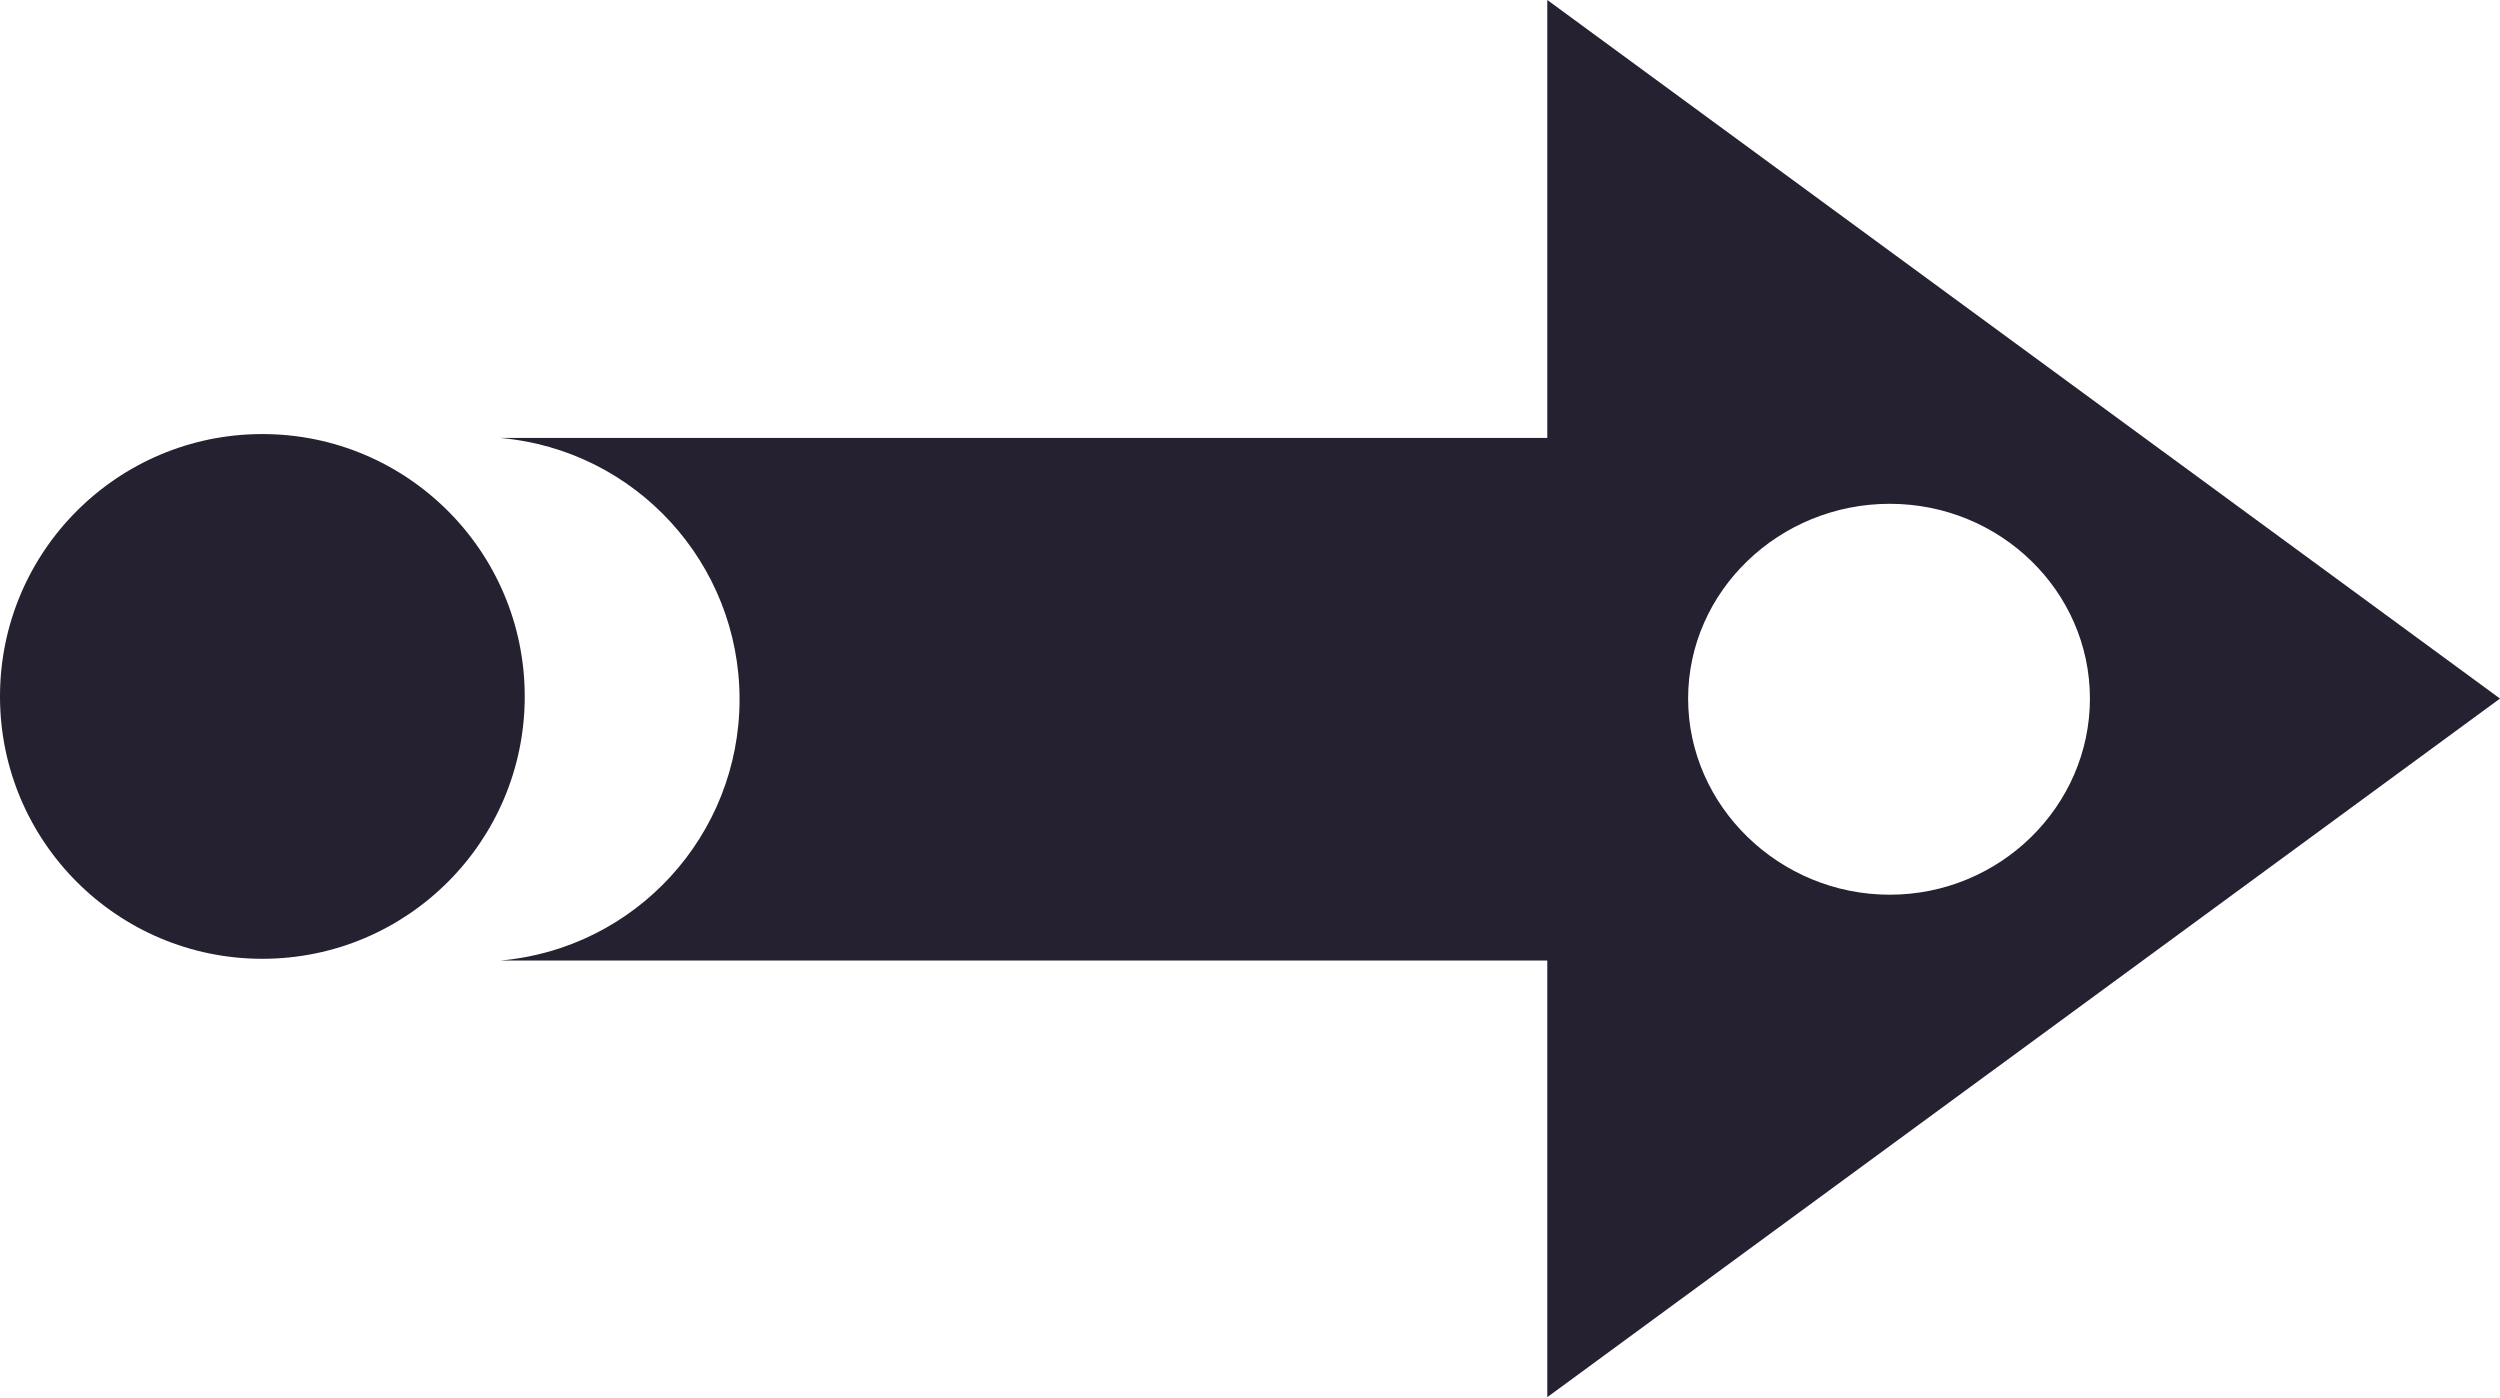
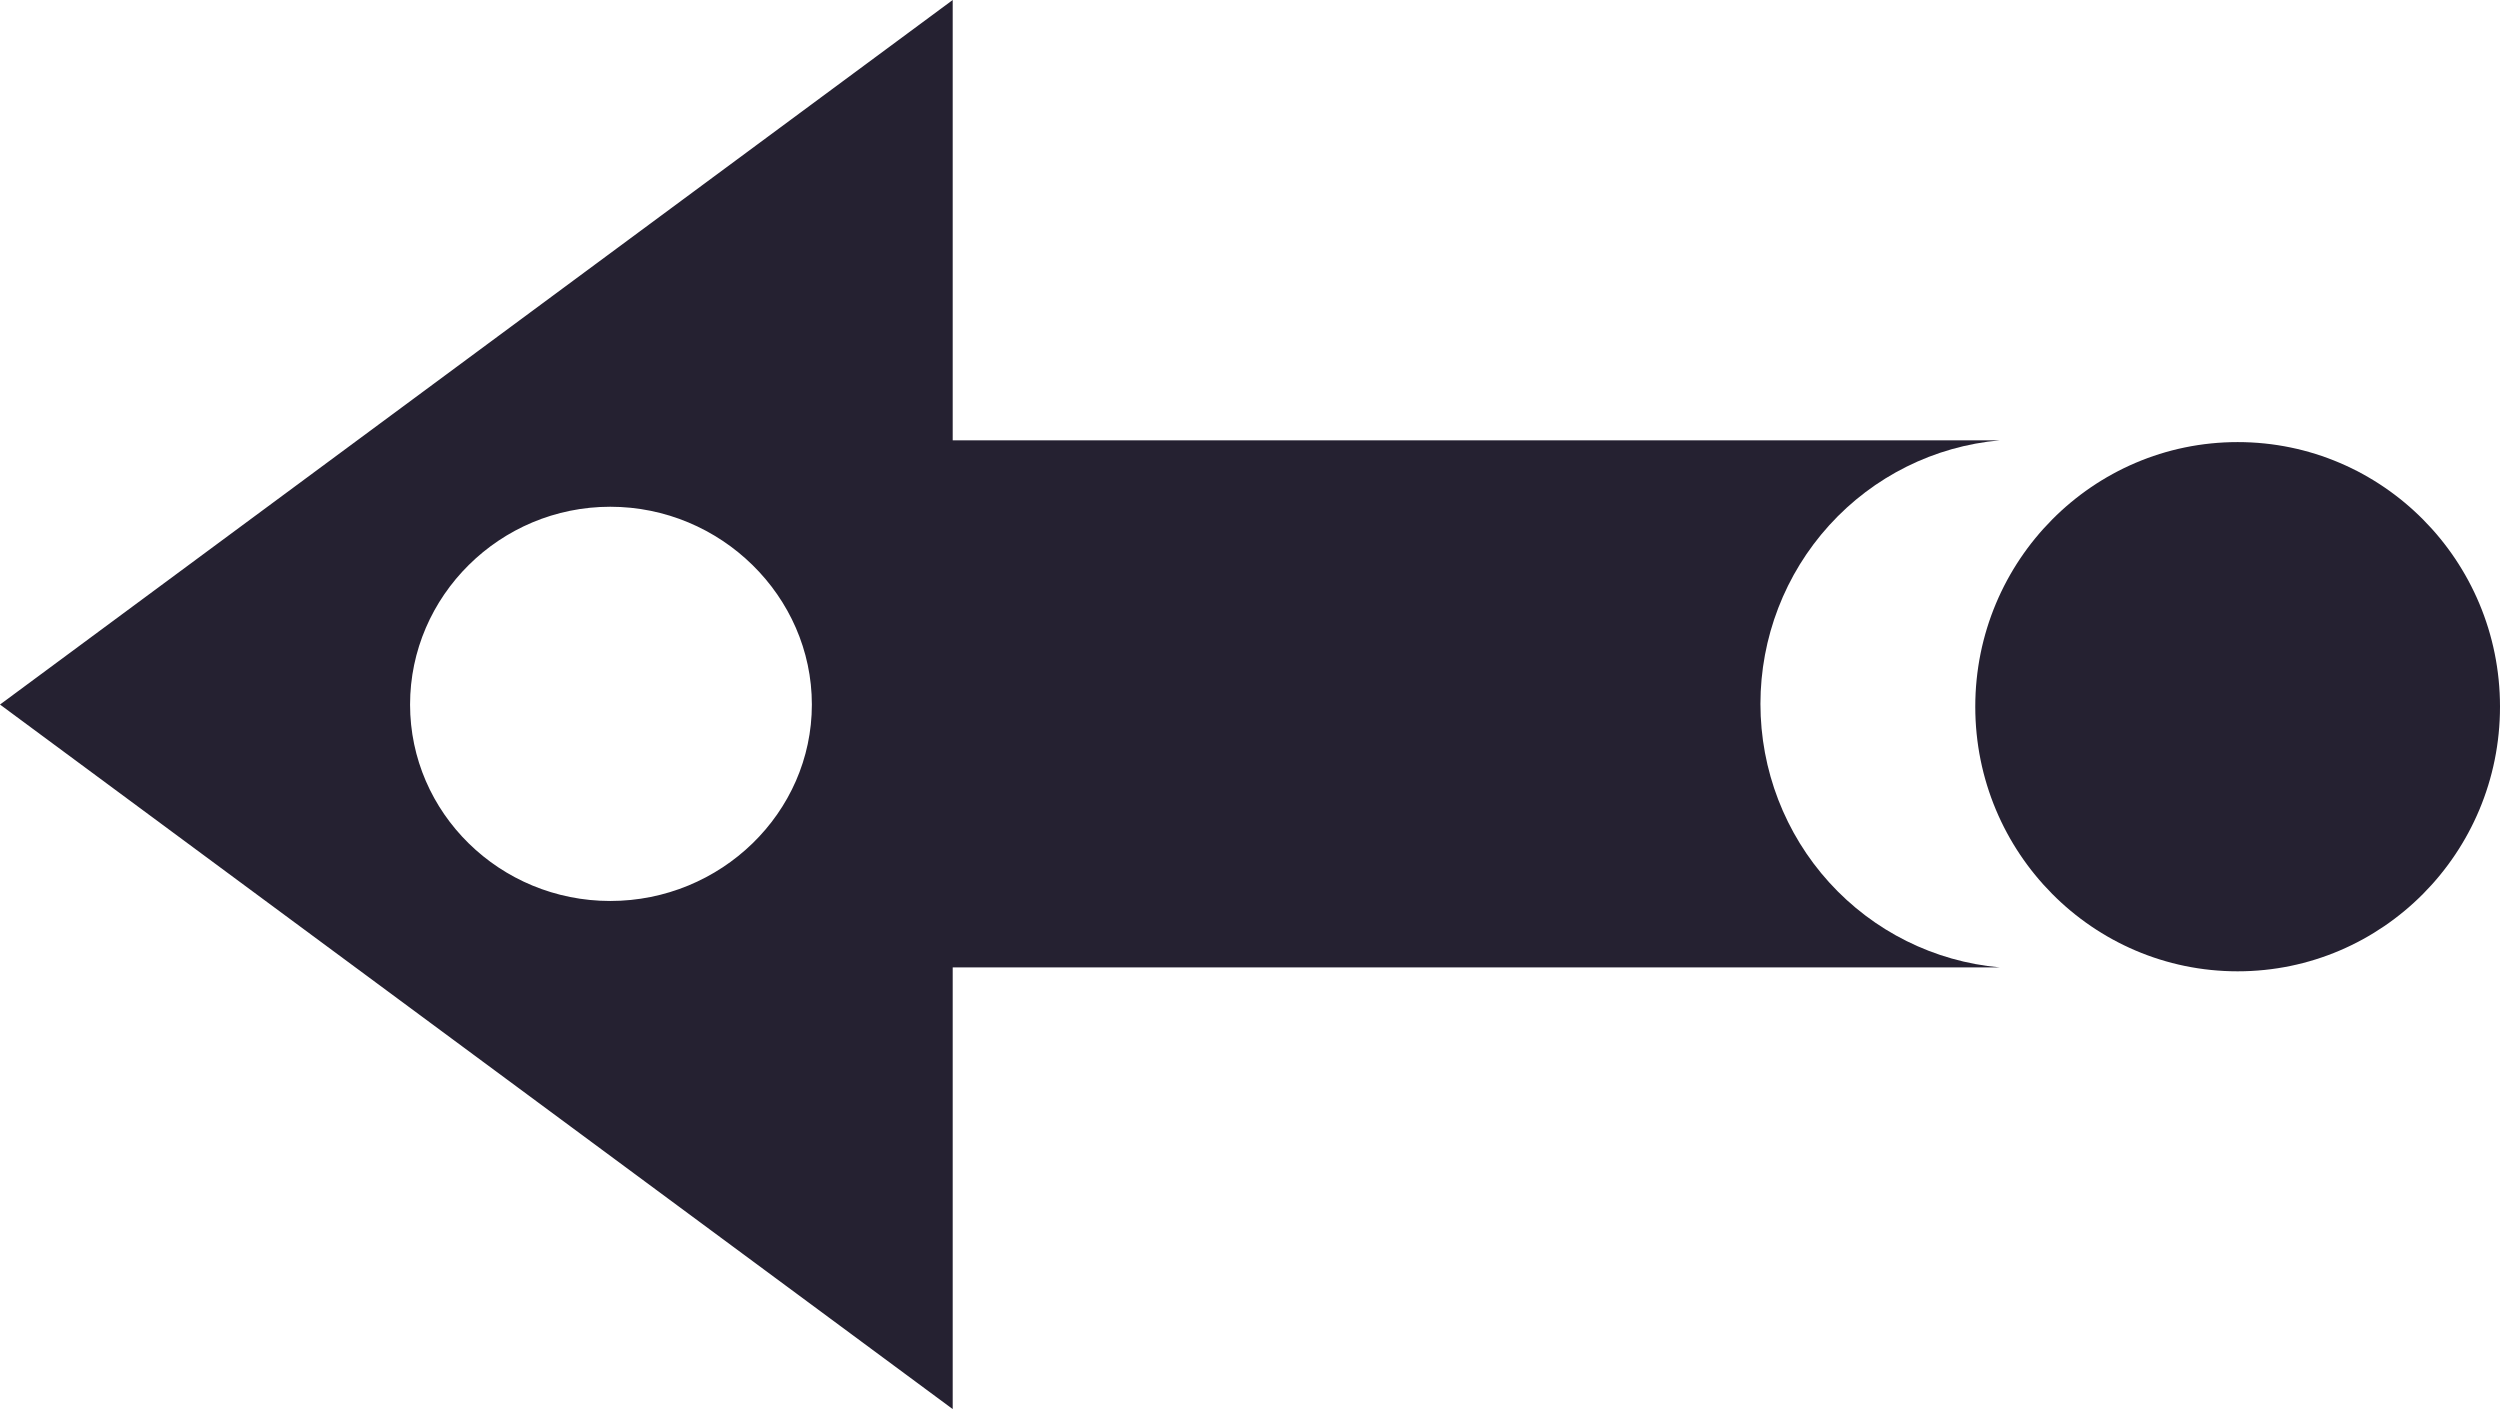
- <svg xmlns="http://www.w3.org/2000/svg" viewBox="0 0 443.08 247.62">
-   <defs>
-     <style>.cls-1{fill:#252131;}</style>
-   </defs>
-   <g id="Layer_2" data-name="Layer 2">
-     <g id="Layer_1-2" data-name="Layer 1">
-       <path class="cls-1" d="M443.08,123.81,274.23,0V77.62H88.67a46.49,46.49,0,0,1,0,92.62H274.23v77.38ZM334.92,89.29c19.57,0,35.48,15.47,35.48,34.52s-15.91,34.76-35.48,34.76-35.73-15.71-35.73-34.76S315.34,89.29,334.92,89.29Z" />
-       <circle class="cls-1" cx="46.5" cy="123.43" r="46.5" />
-     </g>
-   </g>
+ <svg xmlns="http://www.w3.org/2000/svg" width="110" height="62" viewBox="0 0 110 62" fill="none">
+   <path d="M-0 31L41.919 62L41.919 42.565L87.986 42.565C85.112 42.309 82.437 40.977 80.489 38.831C78.54 36.684 77.459 33.88 77.459 30.97C77.459 28.06 78.54 25.255 80.489 23.109C82.437 20.963 85.112 19.631 87.986 19.375L41.919 19.375L41.919 3.8147e-06L-0 31ZM26.852 39.643C21.993 39.643 18.043 35.77 18.043 31C18.043 26.23 21.993 22.297 26.852 22.297C31.71 22.297 35.722 26.23 35.722 31C35.722 35.77 31.713 39.643 26.852 39.643Z" fill="#252131" />
+   <path d="M98.456 19.452C92.08 19.452 86.912 24.665 86.912 31.095C86.912 37.525 92.08 42.738 98.456 42.738C104.831 42.738 110 37.525 110 31.095C110 24.665 104.831 19.452 98.456 19.452Z" fill="#252131" />
</svg>
